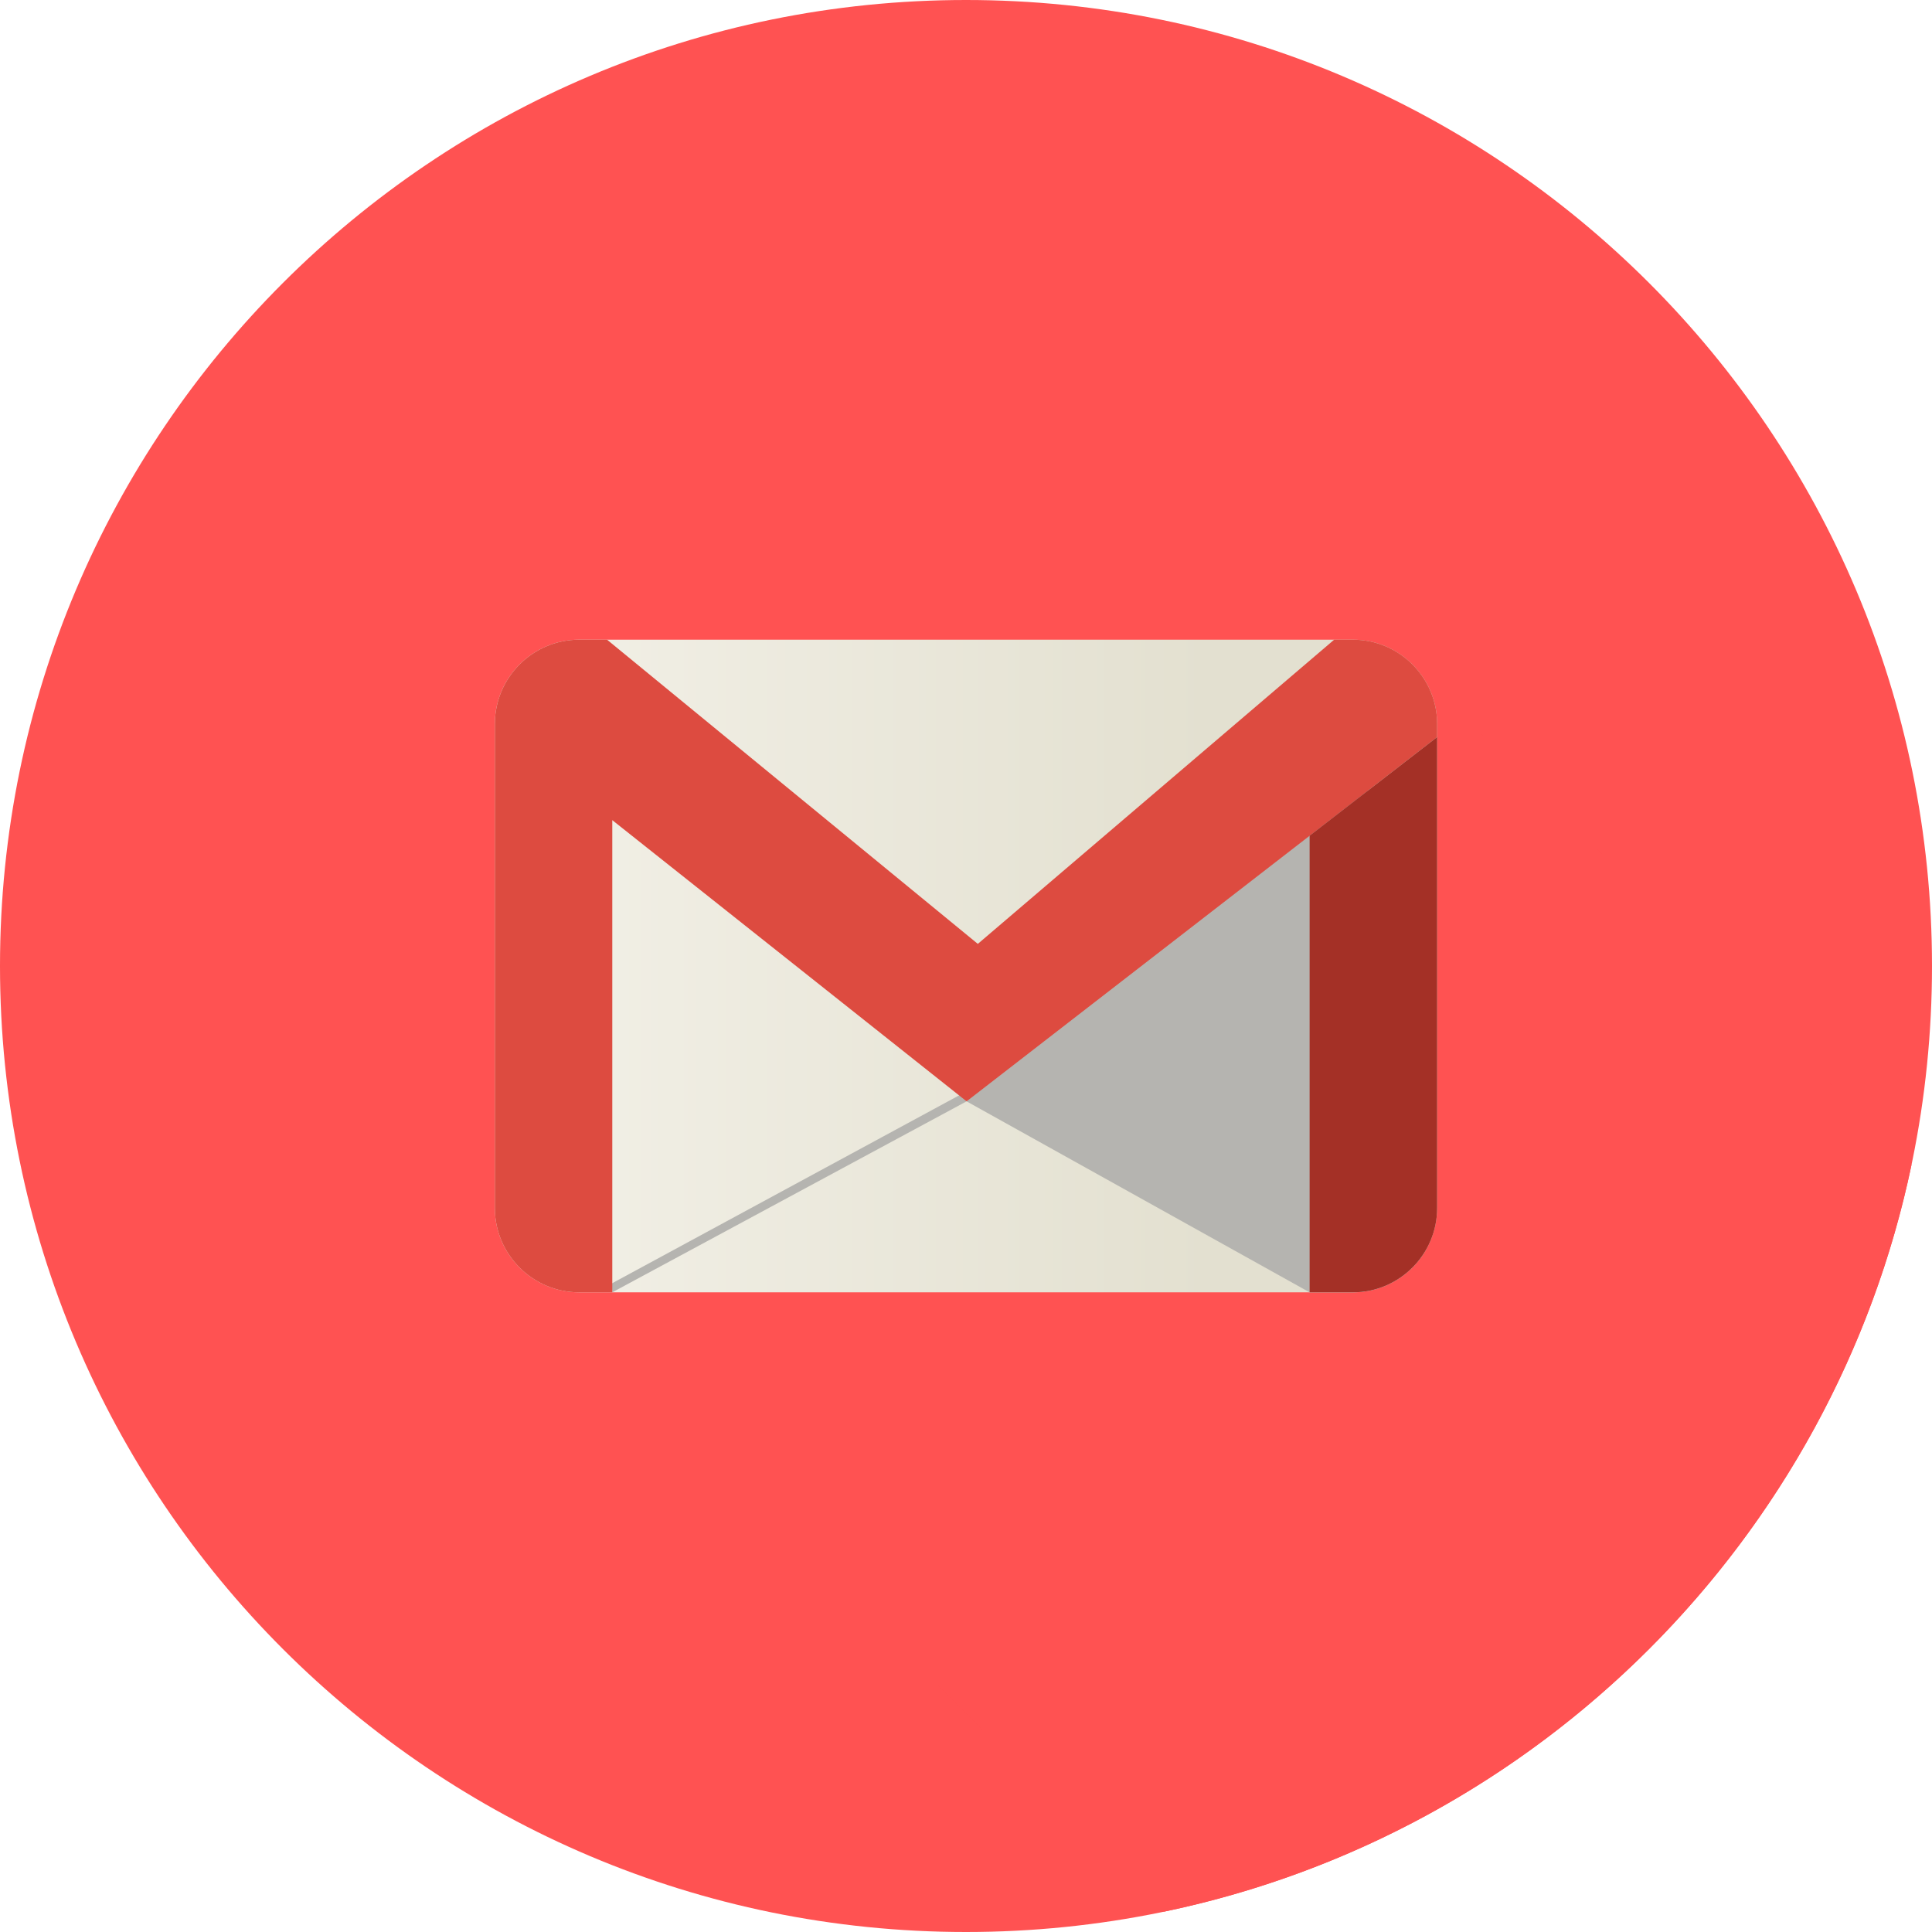
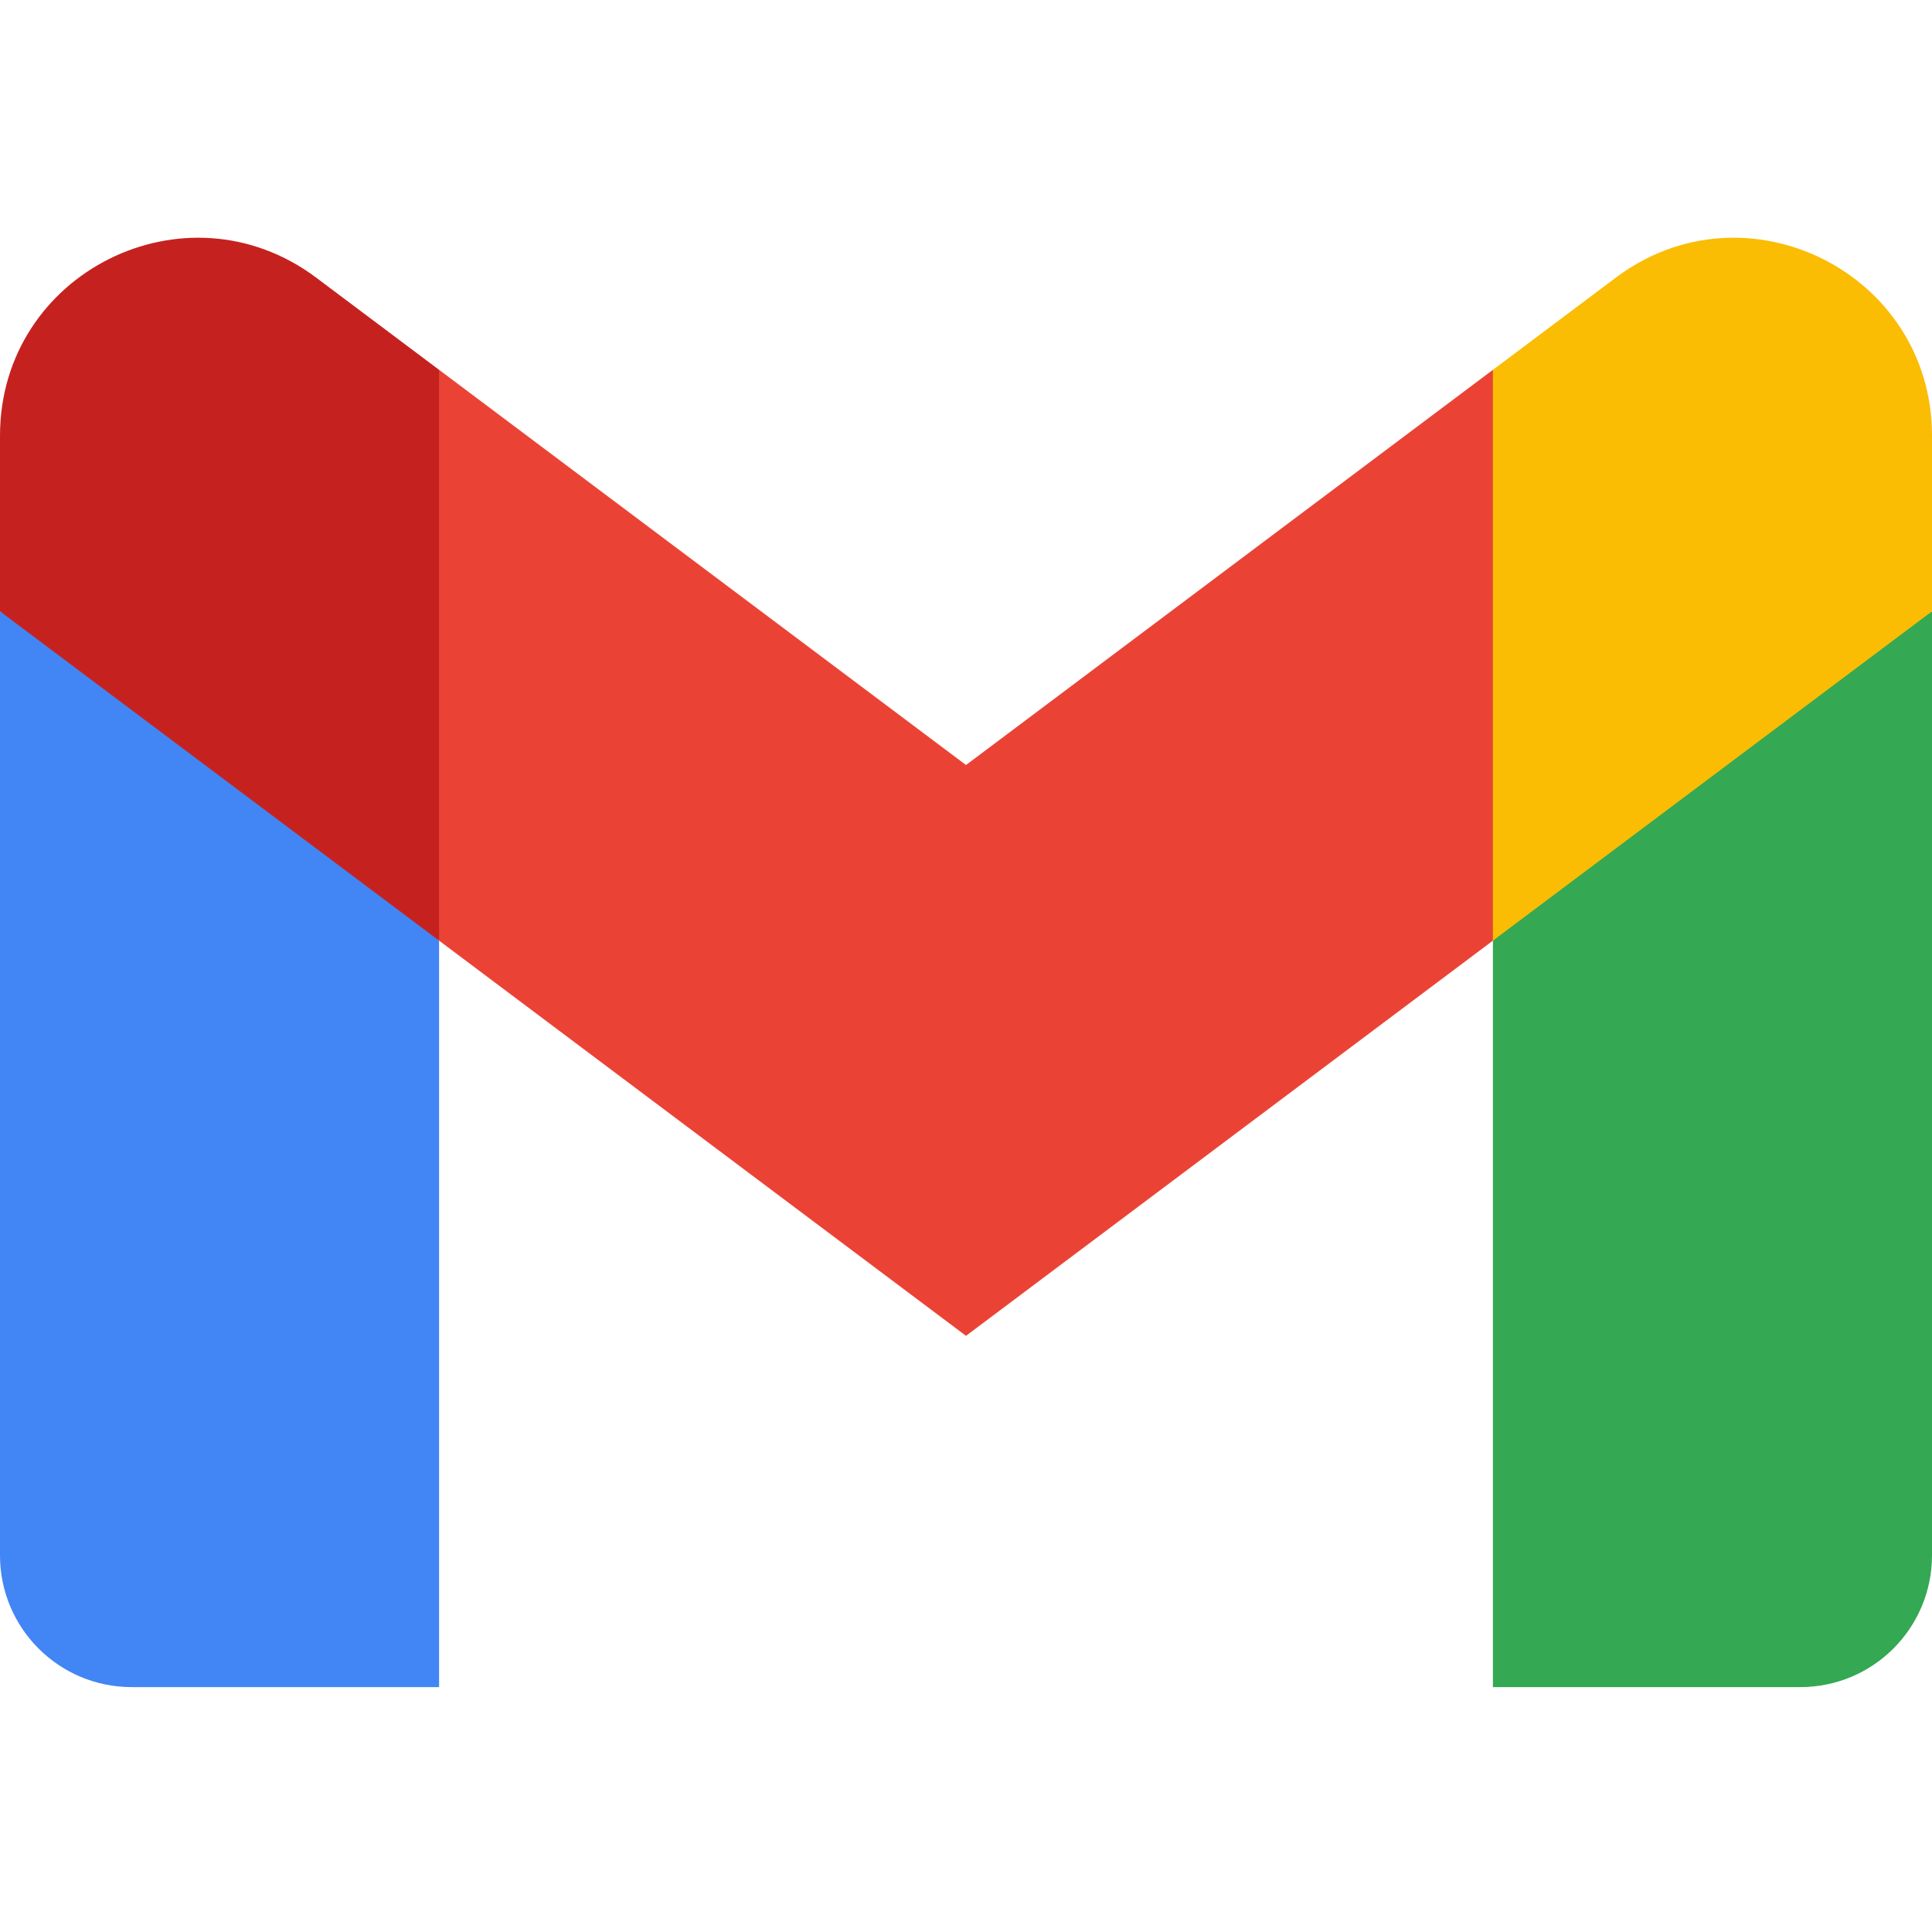
- <svg xmlns="http://www.w3.org/2000/svg" height="800px" width="800px" version="1.1" id="Layer_1" viewBox="0 0 512 512" xml:space="preserve" fill="#000000">
-   <g id="SVGRepo_bgCarrier" stroke-width="0" />
-   <g id="SVGRepo_tracerCarrier" stroke-linecap="round" stroke-linejoin="round" />
-   <g id="SVGRepo_iconCarrier">
-     <circle style="fill:#ff5252;" cx="256" cy="256" r="256" />
-     <path style="fill:#ff5252;" d="M308.445,506.613c99.231-20.661,177.386-98.766,198.125-197.968L374.555,176.338L226.187,277.33 l17.613,17.613l-106.632,40.431L308.445,506.613z" />
-     <linearGradient id="SVGID_1_" gradientUnits="userSpaceOnUse" x1="55.498" y1="423.87" x2="165.198" y2="423.87" gradientTransform="matrix(1.7239 0 0 -1.7239 35.4714 986.7104)">
-       <stop offset="0" style="stop-color:#F3F1E8" />
-       <stop offset="1" style="stop-color:#E3E0D0" />
-     </linearGradient>
-     <path style="fill:url(#SVGID_1_);" d="M358.538,169.52H153.46c-12.278,0-22.316,10.049-22.316,22.319v128.326 c0,12.262,10.037,22.313,22.316,22.313h205.078c12.278,0,22.318-10.05,22.318-22.313V191.84 C380.856,179.571,370.816,169.52,358.538,169.52z" />
-     <g>
-       <polygon style="fill:#B5B4B0;" points="255.073,289.797 162.109,340.137 162.261,342.48 256.157,291.868 " />
-       <path style="fill:#B5B4B0;" d="M360.431,190.857l-59.566,45.87l-44.709,55.143l90.905,50.612h11.476 c8.242,0,15.46-4.534,19.328-11.23l-7.697-51.131L360.431,190.857z" />
-     </g>
-     <path style="fill:#DD4B40;" d="M256.157,291.868l124.699-96.547v-3.481c0-12.271-10.038-22.319-22.318-22.319h-4.965l-94.441,80.618 l-98.256-80.618h-7.416c-12.278,0-22.316,10.049-22.316,22.319v128.326c0,12.262,10.037,22.313,22.316,22.313h8.801V217.347 L256.157,291.868z" />
-     <path style="fill:#A43026;" d="M380.856,320.165V195.32l-33.794,26.164v120.994h11.476 C370.816,342.48,380.856,332.429,380.856,320.165z" />
+ <svg xmlns="http://www.w3.org/2000/svg" width="800px" height="800px" viewBox="0 -31.5 256 256" version="1.1" preserveAspectRatio="xMidYMid">
+   <g>
+     <path d="M58.182,192.05 L58.182,93.14 L27.507,65.077 L0,49.504 L0,174.595 C0,184.253 7.825,192.05 17.455,192.05 L58.182,192.05 Z" fill="#4285F4">
+ 
+ </path>
+     <path d="M197.818,192.05 L238.545,192.05 C248.204,192.05 256,184.224 256,174.595 L256,49.504 L224.844,67.342 L197.818,93.14 L197.818,192.05 Z" fill="#34A853">
+ 
+ </path>
+     <polygon fill="#EA4335" points="58.182 93.14 54.008 54.493 58.182 17.504 128 69.868 197.818 17.504 202.487 52.496 197.818 93.14 128 145.504">
+ 
+ </polygon>
+     <path d="M197.818,17.504 L197.818,93.14 L256,49.504 L256,26.231 C256,4.646 231.36,-7.66 214.109,5.286 L197.818,17.504 Z" fill="#FBBC04">
+ 
+ </path>
+     <path d="M0,49.504 L26.759,69.573 L58.182,93.14 L58.182,17.504 L41.891,5.286 C24.611,-7.66 0,4.646 0,26.231 L0,49.504 Z" fill="#C5221F">
+ 
+ </path>
  </g>
</svg>
